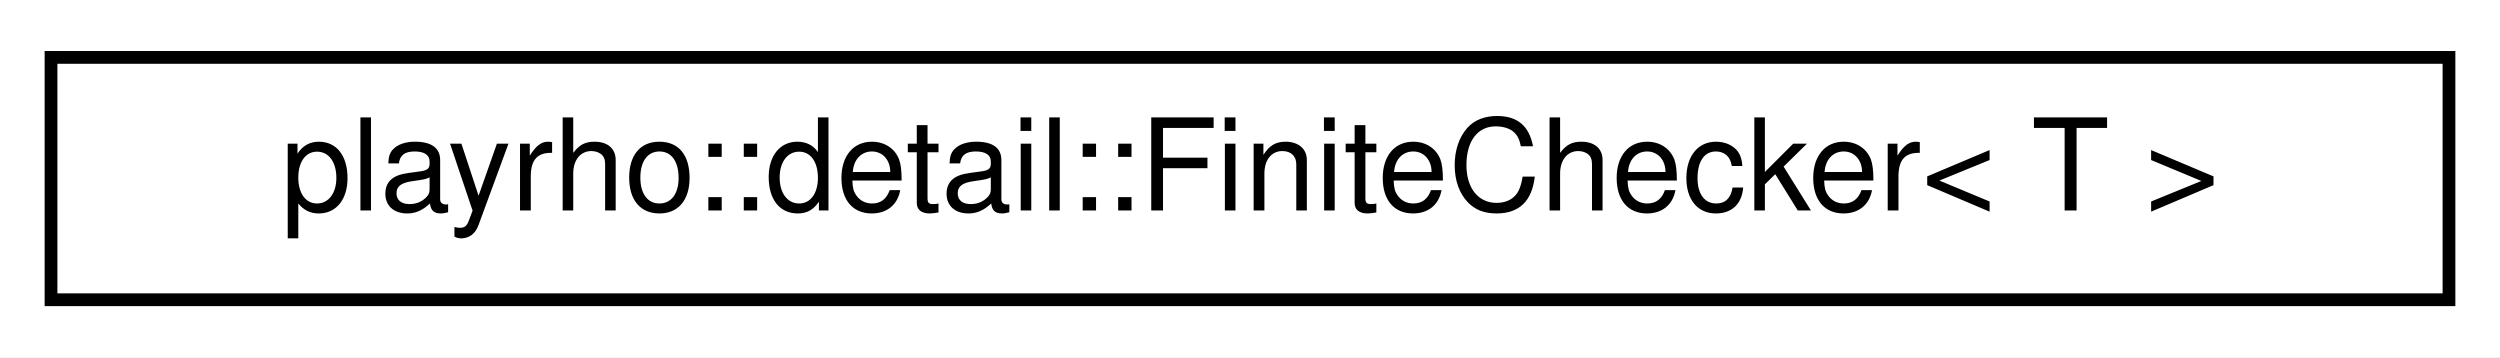
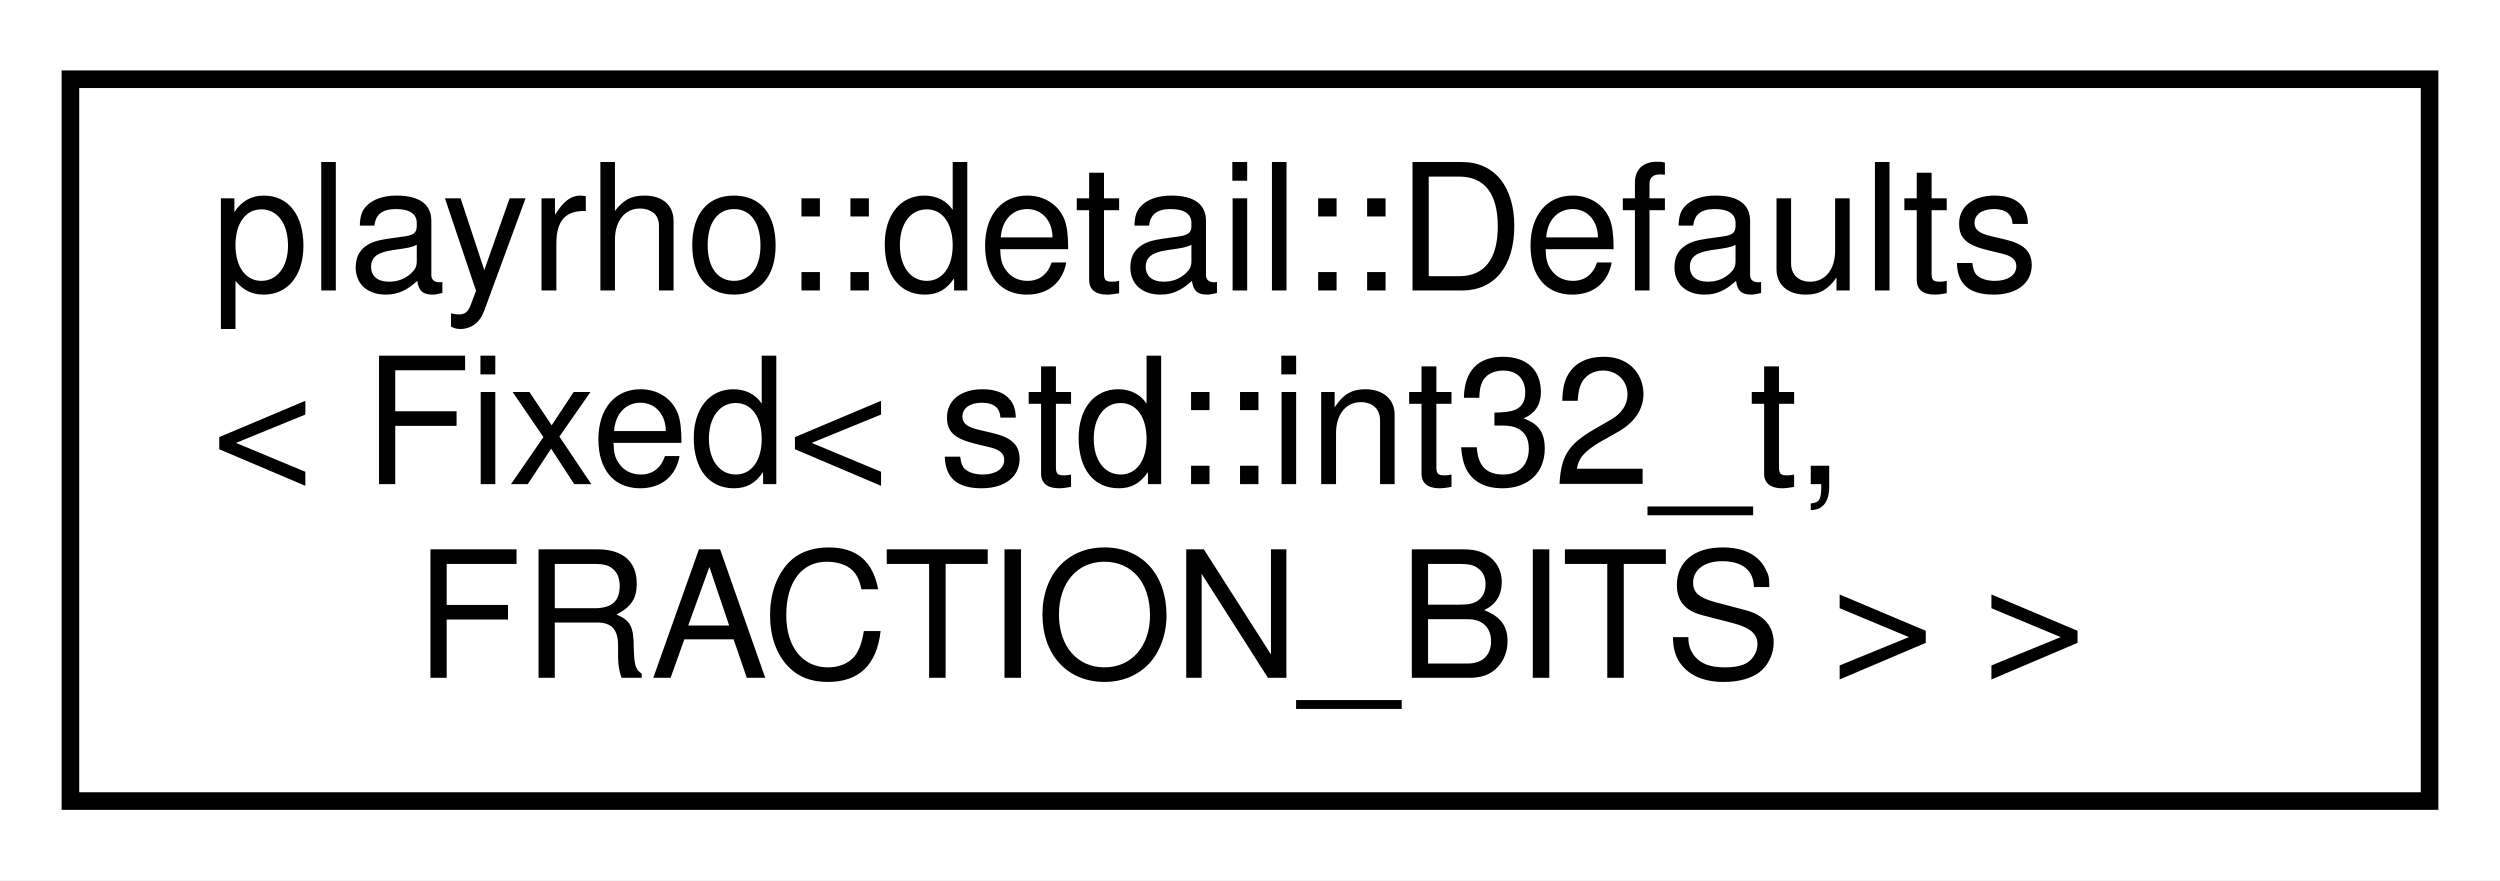
- <svg xmlns="http://www.w3.org/2000/svg" xmlns:xlink="http://www.w3.org/1999/xlink" width="196pt" height="28pt" viewBox="0.00 0.00 196.00 28.00">
-   <g id="graph0" class="graph" transform="scale(1 1) rotate(0) translate(4 24)">
-     <polygon fill="white" stroke="transparent" points="-4,4 -4,-24 192,-24 192,4 -4,4" />
+ <svg xmlns="http://www.w3.org/2000/svg" xmlns:xlink="http://www.w3.org/1999/xlink" width="142pt" height="50pt" viewBox="0.00 0.00 142.00 50.00">
+   <g id="graph0" class="graph" transform="scale(1 1) rotate(0) translate(4 46)">
+     <polygon fill="white" stroke="transparent" points="-4,4 -4,-46 138,-46 138,4 -4,4" />
    <g id="node1" class="node">
      <g id="a_node1">
-         <a xlink:href="structplayrho_1_1detail_1_1FiniteChecker.html" target="_top" xlink:title="Finite constrained value checker.">
-           <polygon fill="white" stroke="black" points="0,-0.5 0,-19.5 188,-19.5 188,-0.5 0,-0.5" />
-           <text text-anchor="middle" x="94" y="-7.5" font-family="Helvetica,sans-Serif" font-size="10.00">playrho::detail::FiniteChecker&lt; T &gt;</text>
+         <a xlink:href="structplayrho_1_1detail_1_1Defaults_3_01Fixed_3_01std_1_1int32__t_00_01FRACTION__BITS_01_4_01_4.html" target="_top" xlink:title="Specialization of defaults object for fixed point types.">
+           <polygon fill="white" stroke="black" points="0,-0.5 0,-41.5 134,-41.5 134,-0.5 0,-0.5" />
+           <text text-anchor="start" x="8" y="-29.5" font-family="Helvetica,sans-Serif" font-size="10.00">playrho::detail::Defaults</text>
+           <text text-anchor="start" x="8" y="-18.5" font-family="Helvetica,sans-Serif" font-size="10.00">&lt; Fixed&lt; std::int32_t,</text>
+           <text text-anchor="middle" x="67" y="-7.5" font-family="Helvetica,sans-Serif" font-size="10.00"> FRACTION_BITS &gt; &gt;</text>
        </a>
      </g>
    </g>
  </g>
</svg>
